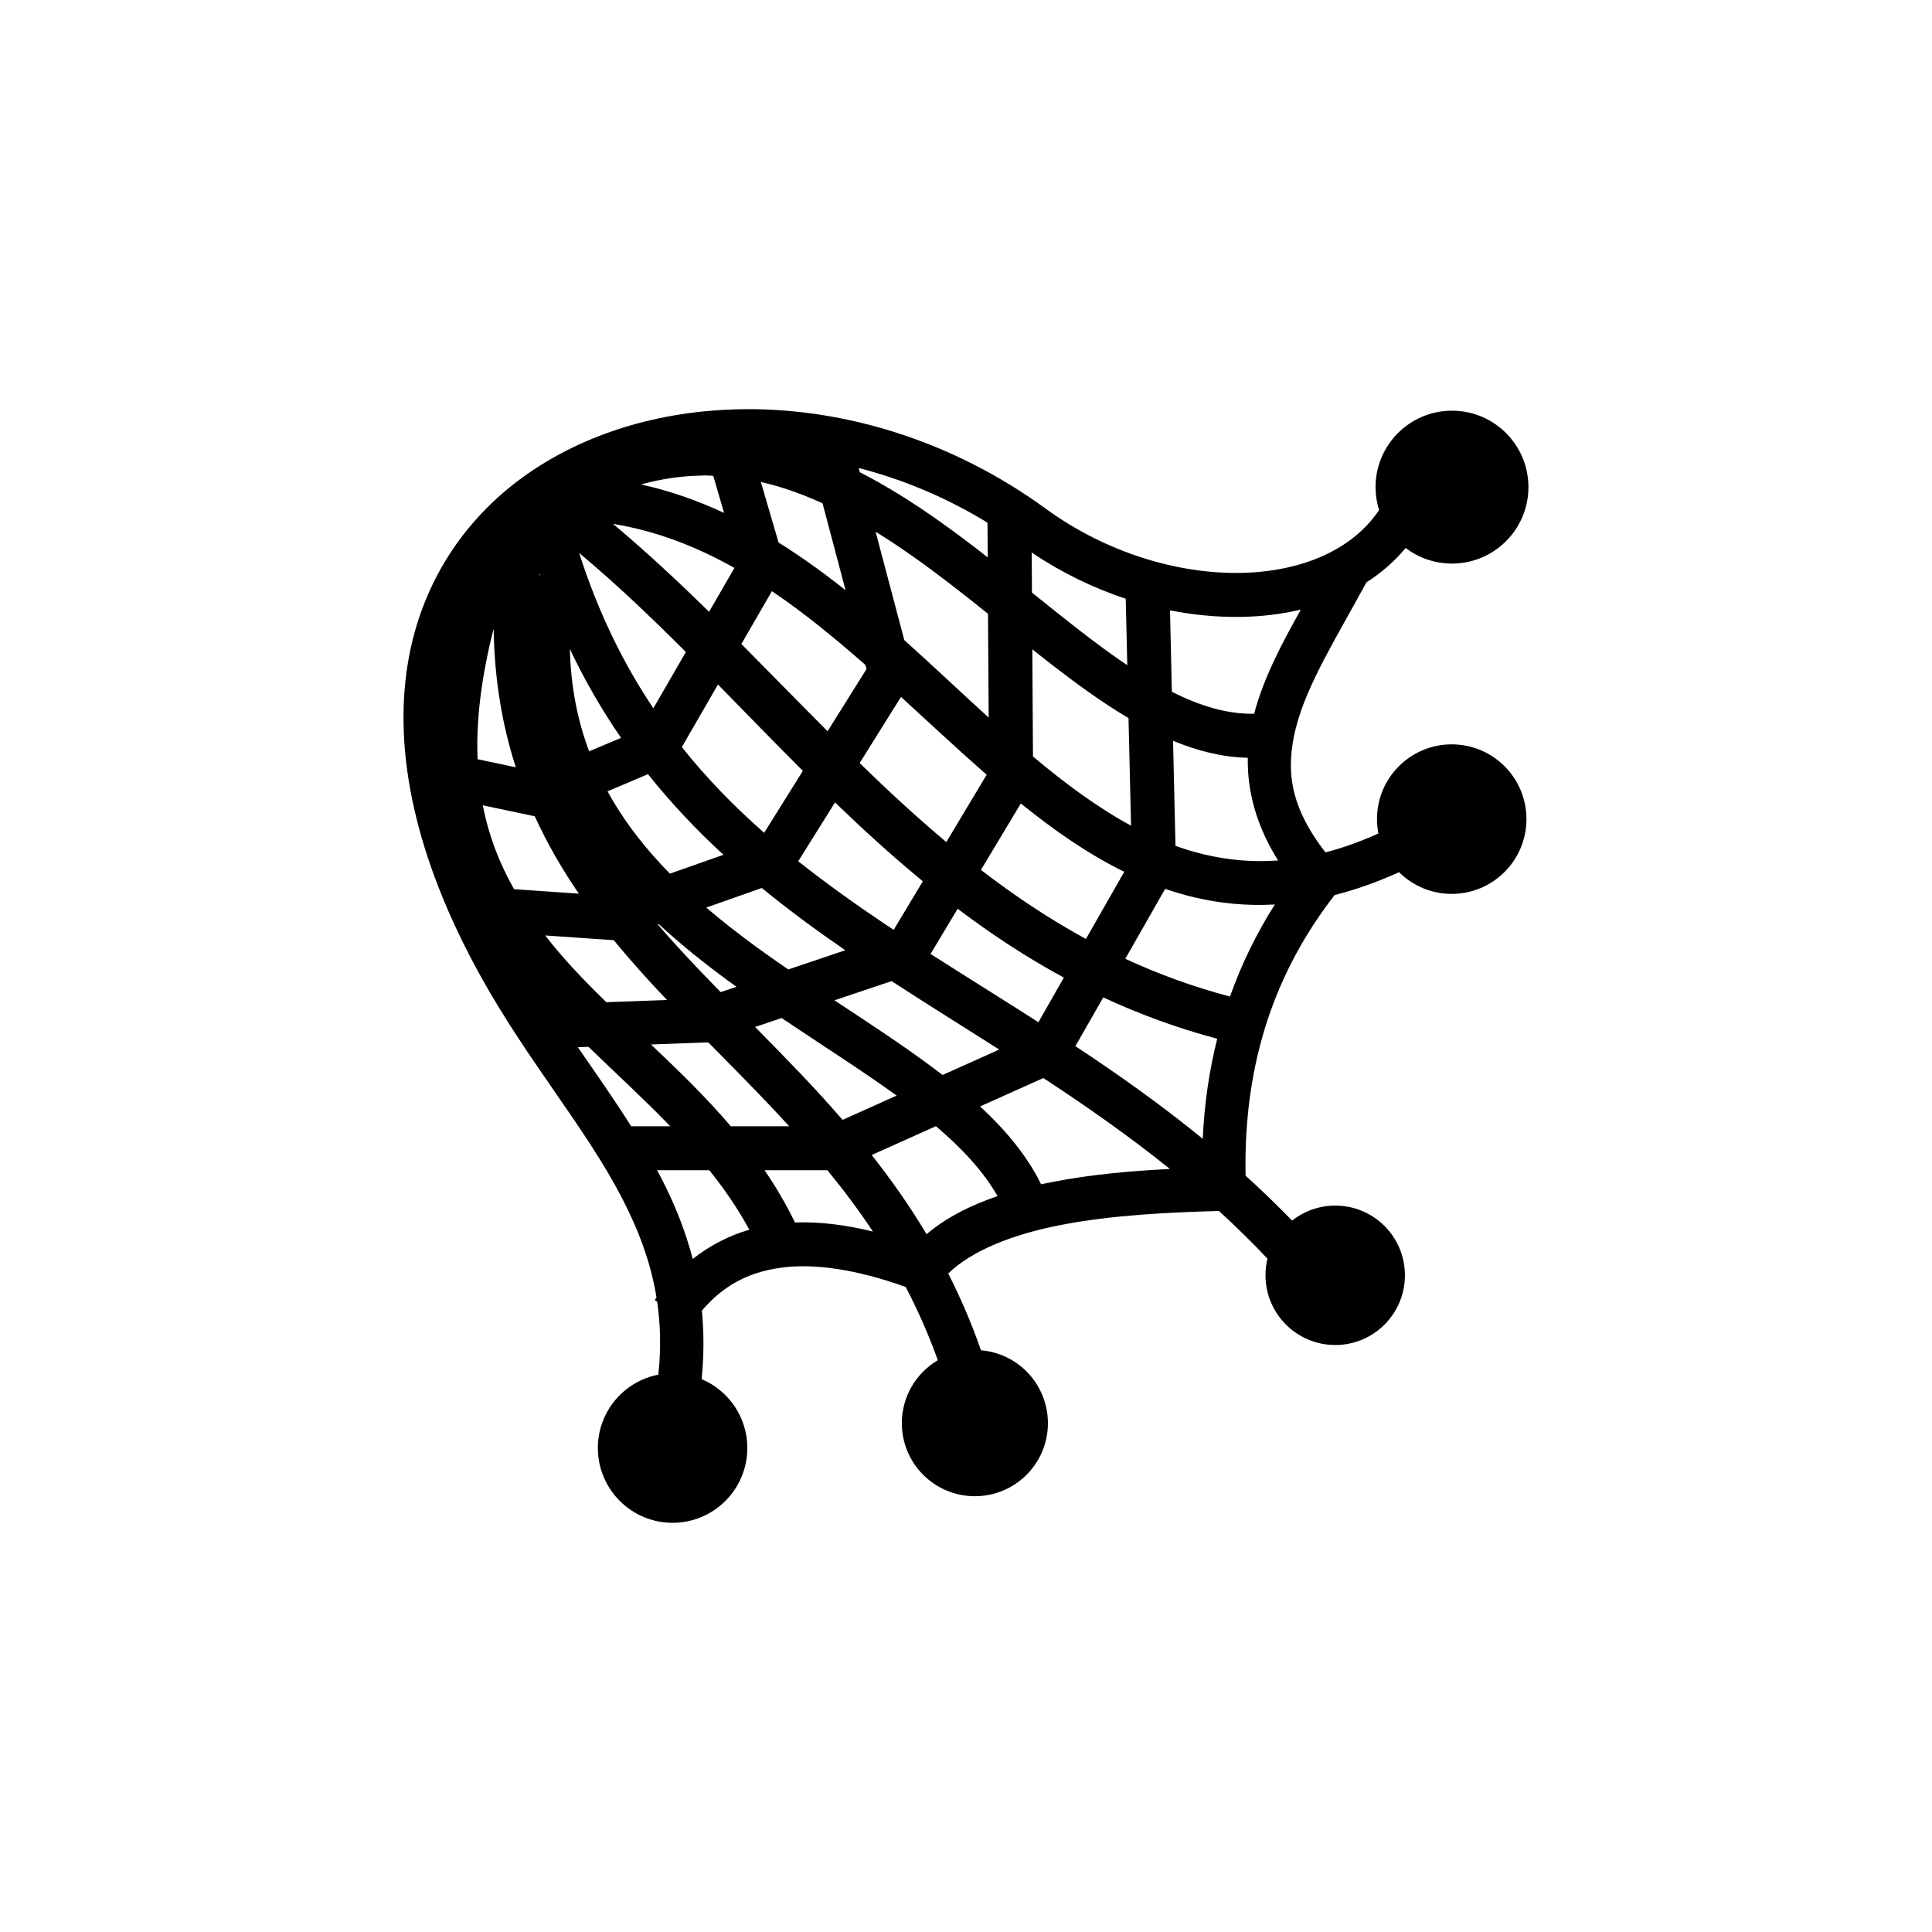
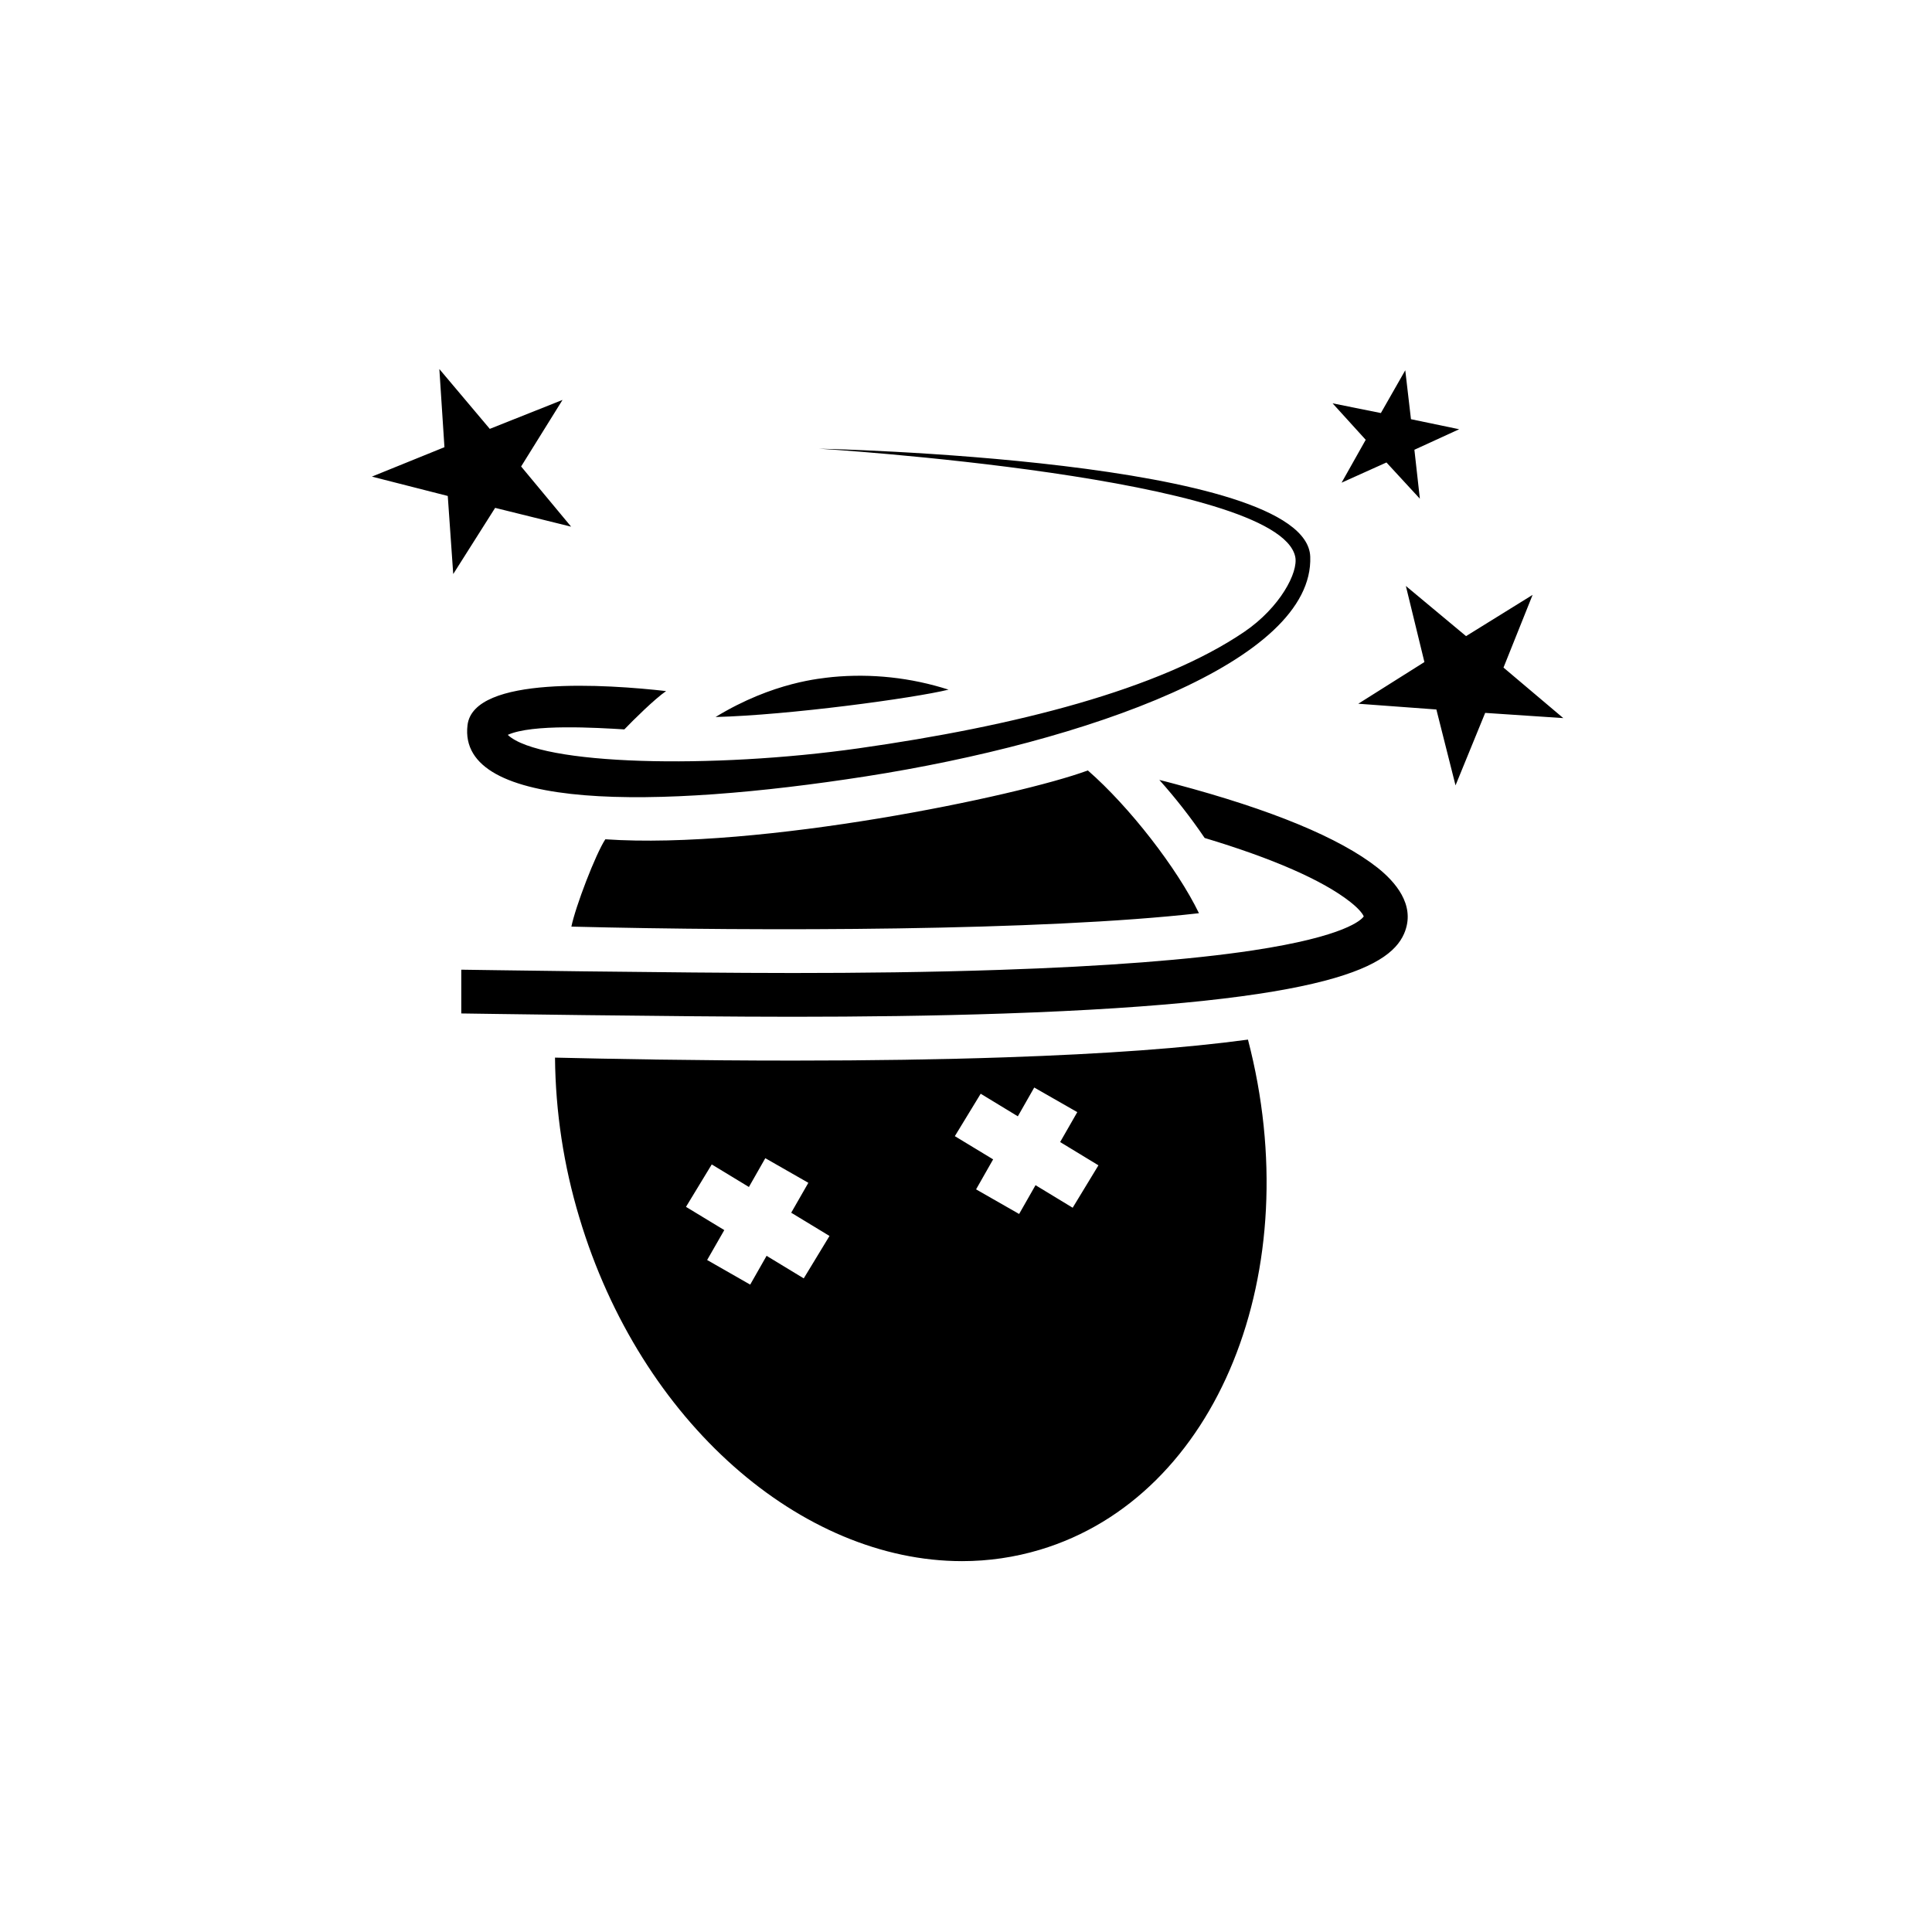
<svg xmlns="http://www.w3.org/2000/svg" width="0.75in" height="0.75in" viewBox="0 0 67.5 67.5" id="svg2" version="1.1">
  <defs id="defs4" />
  <g id="layer1" transform="translate(0,-984.8622)">
-     <path style="fill:#000000" d="m 26.155,999.158 c -2.693,-0.002 -5.244,0.676 -7.318,1.989 -2.37,1.501 -4.1,3.872 -4.593,6.921 -0.493,3.049 0.233,6.734 2.57,10.939 1.631,2.934 3.639,5.248 4.907,7.693 0.577,1.114 1.013,2.244 1.216,3.493 -0.02,0.03 -0.041,0.058 -0.062,0.088 l 0.085,0.059 c 0.116,0.792 0.139,1.635 0.041,2.55 -1.204,0.233 -2.113,1.291 -2.113,2.562 0,1.442 1.169,2.614 2.611,2.614 1.442,0 2.611,-1.172 2.611,-2.614 0,-1.082 -0.659,-2.009 -1.596,-2.406 0.083,-0.839 0.082,-1.635 0.008,-2.393 0.756,-0.89 1.641,-1.341 2.735,-1.496 1.207,-0.171 2.692,0.064 4.385,0.668 0.419,0.801 0.798,1.65 1.123,2.56 -0.752,0.445 -1.257,1.264 -1.257,2.2 0,1.41 1.142,2.552 2.552,2.552 1.41,0 2.552,-1.142 2.552,-2.552 0,-1.338 -1.029,-2.439 -2.339,-2.547 -0.332,-0.953 -0.717,-1.843 -1.144,-2.683 0.834,-0.808 2.259,-1.367 3.914,-1.691 1.806,-0.354 3.837,-0.446 5.544,-0.493 0.578,0.527 1.143,1.082 1.696,1.665 -0.046,0.186 -0.069,0.381 -0.069,0.581 0,1.345 1.091,2.437 2.437,2.437 1.345,0 2.434,-1.091 2.434,-2.437 0,-1.345 -1.089,-2.434 -2.434,-2.434 -0.57,0 -1.094,0.197 -1.509,0.524 -0.532,-0.55 -1.074,-1.071 -1.624,-1.57 -0.081,-4.041 1.094,-7.204 3.11,-9.803 0.729,-0.185 1.48,-0.449 2.254,-0.799 0.472,0.469 1.12,0.758 1.838,0.758 1.442,0 2.611,-1.172 2.611,-2.614 0,-1.442 -1.169,-2.611 -2.611,-2.611 -1.442,0 -2.611,1.169 -2.611,2.611 0,0.172 0.017,0.341 0.049,0.504 -0.642,0.288 -1.257,0.506 -1.848,0.66 -1.274,-1.637 -1.39,-2.922 -1.036,-4.344 0.378,-1.515 1.426,-3.172 2.465,-5.089 0.518,-0.331 0.98,-0.731 1.372,-1.203 0.449,0.343 1.011,0.545 1.619,0.545 1.475,0 2.67,-1.196 2.67,-2.671 0,-1.475 -1.196,-2.67 -2.67,-2.67 -1.475,0 -2.671,1.196 -2.671,2.67 0,0.279 0.044,0.549 0.123,0.802 -0.925,1.384 -2.696,2.157 -4.842,2.195 -2.183,0.039 -4.692,-0.704 -6.801,-2.241 -3.224,-2.35 -6.924,-3.477 -10.386,-3.48 z m 3.848,2.056 c 1.528,0.393 3.051,1.024 4.498,1.909 l 0.008,1.213 c -0.121,-0.094 -0.241,-0.189 -0.363,-0.283 -1.293,-0.994 -2.651,-1.95 -4.105,-2.691 l -0.039,-0.149 z m -5.5,0.26 c 0.14,0 0.278,0 0.416,0.01 l 0.378,1.298 c -0.919,-0.428 -1.883,-0.769 -2.902,-0.995 0.726,-0.199 1.427,-0.298 2.108,-0.308 z m 2.082,0.229 c 0.276,0.063 0.55,0.137 0.822,0.224 0.449,0.142 0.891,0.319 1.331,0.519 l 0.804,3.038 c -0.752,-0.598 -1.53,-1.162 -2.341,-1.668 l -0.617,-2.113 z m -5.166,1.462 c 1.519,0.249 2.919,0.796 4.241,1.54 l -0.887,1.532 c -1.082,-1.061 -2.192,-2.096 -3.354,-3.071 z m 9.173,0.275 c 0.887,0.546 1.758,1.173 2.616,1.833 0.441,0.339 0.877,0.685 1.311,1.033 l 0.023,3.627 c -0.963,-0.876 -1.939,-1.802 -2.948,-2.707 l -1.002,-3.786 z m 5.454,0.727 c 1.042,0.702 2.155,1.24 3.285,1.614 l 0.054,2.323 c -1.066,-0.717 -2.177,-1.611 -3.331,-2.539 l -0.008,-1.398 z m -15.812,0.015 c 1.285,1.071 2.513,2.244 3.729,3.46 l -1.136,1.966 c -1.043,-1.554 -1.92,-3.332 -2.593,-5.426 z m -1.38,0.717 c 0.007,0.02 0.014,0.039 0.021,0.059 l -0.026,0 c 0.002,-0.019 0.003,-0.038 0.005,-0.057 z m 8.114,0.617 c 1.128,0.761 2.206,1.645 3.267,2.578 l 0.039,0.144 -1.36,2.172 c -1.007,-1.008 -2.004,-2.033 -3.012,-3.048 l 1.067,-1.845 z m 18.48,0.645 c -0.674,1.201 -1.298,2.384 -1.632,3.639 -0.921,0.017 -1.875,-0.266 -2.874,-0.769 l -0.064,-2.845 c 0.842,0.167 1.679,0.243 2.49,0.229 0.715,-0.012 1.415,-0.096 2.079,-0.254 z m -28.201,0.661 c 0.025,1.795 0.306,3.396 0.774,4.848 l -1.336,-0.283 c -0.052,-1.317 0.117,-2.817 0.563,-4.565 z m 2.663,0.715 c 0.532,1.123 1.133,2.152 1.789,3.105 l -1.116,0.47 c -0.4,-1.067 -0.641,-2.244 -0.673,-3.575 z m 16.156,0.011 c 0.873,0.694 1.741,1.359 2.614,1.935 0.248,0.164 0.497,0.319 0.748,0.468 l 0.088,3.758 c -1.163,-0.63 -2.295,-1.467 -3.426,-2.416 l -0.023,-3.745 z m -10.982,1.229 c 0.98,1 1.962,2.015 2.966,3.018 l -1.352,2.164 c -1.035,-0.91 -2,-1.895 -2.876,-2.994 l 1.262,-2.187 z m 6.395,0.434 c 0.932,0.851 1.858,1.719 2.801,2.55 0.064,0.057 0.129,0.111 0.193,0.167 l -1.411,2.354 c -1.044,-0.875 -2.045,-1.804 -3.028,-2.76 l 1.445,-2.311 z m 9.504,1.532 c 0.85,0.353 1.719,0.575 2.612,0.594 -0.021,1.158 0.291,2.365 1.059,3.588 -0.901,0.066 -1.752,-0.015 -2.57,-0.208 -0.342,-0.081 -0.681,-0.182 -1.015,-0.303 l -0.085,-3.67 z m -18.344,1.167 c 0.817,1.025 1.701,1.956 2.637,2.817 l -1.871,0.658 c -0.77,-0.786 -1.453,-1.632 -2.002,-2.562 -0.061,-0.103 -0.12,-0.208 -0.177,-0.314 l 1.414,-0.599 z m 6.534,0.987 c 0.986,0.951 2.002,1.878 3.069,2.755 l -1.018,1.696 c -0.11,-0.073 -0.222,-0.145 -0.331,-0.218 -1.041,-0.7 -2.047,-1.417 -3.004,-2.177 l 1.285,-2.056 z m 6.492,0.036 c 1.151,0.93 2.34,1.763 3.614,2.388 l -1.339,2.347 c -1.298,-0.708 -2.512,-1.524 -3.668,-2.413 l 1.393,-2.321 z m -18.798,0.065 1.817,0.383 c 0.438,0.961 0.959,1.856 1.54,2.704 l -2.264,-0.157 c -0.497,-0.88 -0.879,-1.838 -1.092,-2.93 z m 9.749,2.889 c 0.939,0.77 1.916,1.487 2.917,2.175 l -1.992,0.671 c -0.368,-0.253 -0.735,-0.508 -1.095,-0.771 -0.612,-0.446 -1.205,-0.907 -1.771,-1.391 l 1.94,-0.684 z m 14.093,0.031 c 0.334,0.114 0.674,0.214 1.02,0.296 0.897,0.212 1.834,0.303 2.812,0.249 -0.632,0.995 -1.16,2.065 -1.568,3.216 -1.297,-0.342 -2.511,-0.788 -3.658,-1.319 l 1.393,-2.442 z m -7.251,0.694 c 1.165,0.88 2.393,1.693 3.711,2.406 l -0.889,1.558 c -1.274,-0.816 -2.539,-1.598 -3.768,-2.385 l 0.946,-1.578 z m -10.44,0.54 c 0.8,0.739 1.654,1.416 2.524,2.051 0.063,0.046 0.127,0.091 0.19,0.136 l -0.553,0.185 c -0.262,-0.268 -0.522,-0.534 -0.776,-0.802 -0.492,-0.517 -0.966,-1.034 -1.419,-1.558 l 0.033,-0.013 z m -3.968,0.393 2.228,0.154 0.159,0.011 0.008,0 c 0.585,0.716 1.205,1.403 1.843,2.074 0.005,0.01 0.011,0.011 0.016,0.016 l -2.12,0.077 c -0.57,-0.555 -1.115,-1.111 -1.612,-1.691 -0.18,-0.21 -0.353,-0.422 -0.522,-0.637 z m 12.101,1.596 c 1.238,0.805 2.498,1.587 3.76,2.39 l -1.979,0.889 c -0.133,-0.103 -0.269,-0.204 -0.406,-0.306 -1.055,-0.783 -2.208,-1.535 -3.372,-2.303 l 1.997,-0.671 z m 7.395,0.568 c 1.243,0.578 2.565,1.068 3.981,1.445 -0.276,1.098 -0.449,2.263 -0.506,3.495 -1.457,-1.191 -2.953,-2.248 -4.449,-3.236 l 0.974,-1.704 z m -11.237,0.722 c 1.409,0.948 2.799,1.827 4.017,2.709 l -1.887,0.848 c -0.998,-1.152 -2.039,-2.215 -3.059,-3.246 l 0.928,-0.311 z m -2.565,0.848 c 0.949,0.962 1.908,1.923 2.83,2.933 l -2.041,0 c -0.88,-1.033 -1.841,-1.961 -2.791,-2.858 l 1.933,-0.071 0.069,0 z m -4.184,0.157 c 0.964,0.933 1.947,1.831 2.858,2.776 l -1.365,0 c -0.59,-0.932 -1.227,-1.839 -1.863,-2.763 l 0.37,-0.012 z m 15.892,1.09 c 1.498,0.983 2.984,2.019 4.421,3.177 -1.325,0.067 -2.75,0.189 -4.12,0.458 -0.126,0.025 -0.253,0.05 -0.378,0.077 -0.502,-1.014 -1.247,-1.901 -2.133,-2.719 l 2.21,-0.992 z m -3.753,1.683 c 0.926,0.787 1.668,1.59 2.154,2.444 -0.93,0.315 -1.783,0.739 -2.48,1.329 -0.591,-0.989 -1.238,-1.904 -1.918,-2.766 l 2.244,-1.008 z m -9.743,1.539 1.827,0 c 0.521,0.65 0.994,1.335 1.396,2.077 -0.713,0.21 -1.379,0.55 -1.976,1.023 -0.263,-1.011 -0.648,-1.956 -1.113,-2.853 -0.043,-0.083 -0.089,-0.164 -0.134,-0.247 z m 3.758,0 2.195,0 c 0.557,0.68 1.09,1.39 1.588,2.141 -0.947,-0.231 -1.857,-0.348 -2.722,-0.316 -0.315,-0.648 -0.673,-1.254 -1.061,-1.825 z" id="path6-7" />
+     <path style="fill:#000000" d="m 43.601,1021.184 c -2.188,0.296 -4.97,0.5 -8.48,0.619 -2.227,0.076 -4.725,0.114 -7.425,0.114 -3.4,0 -6.43,-0.06 -8.305,-0.104 a 19.947,19.947 0 0 0 0.851,5.592 c 2.143,7.157 7.77,12 13.37,12 a 9.462,9.462 0 0 0 2.722,-0.398 c 6.213,-1.86 9.375,-9.745 7.267,-17.824 z m -15.52,8.342 -1.298,-0.788 -0.573,1.006 -1.504,-0.86 0.599,-1.045 -1.338,-0.812 0.9,-1.482 1.298,0.788 0.573,-1.006 1.504,0.86 -0.599,1.045 1.338,0.812 z m 9.396,-2.468 -1.298,-0.788 -0.573,1.006 -1.504,-0.86 0.596,-1.048 -1.338,-0.811 0.903,-1.482 1.298,0.789 0.573,-1.006 1.504,0.86 -0.599,1.045 1.338,0.813 z m 11.641,-21.723 2.103,1.752 2.325,-1.441 -1.017,2.54 2.089,1.765 -2.729,-0.182 -1.036,2.533 -0.669,-2.652 -2.728,-0.201 2.31,-1.456 z m -0.021,-7.536 0.199,1.709 1.684,0.351 -1.564,0.717 0.191,1.71 -1.167,-1.266 -1.568,0.706 0.843,-1.498 -1.157,-1.274 1.687,0.339 z m -33.747,-0.043 1.762,2.09 2.541,-1.011 -1.446,2.325 1.747,2.103 -2.655,-0.657 -1.464,2.312 -0.191,-2.728 -2.651,-0.676 2.535,-1.028 z m 33.747,19.624 c -0.436,1.21 -2.443,2.499 -14.024,2.893 -2.474,0.084 -5.015,0.113 -7.373,0.113 -4.006,0 -11.584,-0.116 -11.584,-0.116 l 0,-1.529 c 0,0 7.596,0.116 11.585,0.116 2.307,0 4.79,-0.027 7.21,-0.109 3.706,-0.123 6.684,-0.353 8.853,-0.68 3.256,-0.492 3.805,-1.073 3.883,-1.189 -0.023,-0.055 -0.117,-0.225 -0.465,-0.5 -0.969,-0.765 -2.727,-1.529 -5.094,-2.24 a 19.346,19.346 0 0 0 -1.583,-2.028 c 0.191,0.048 0.382,0.096 0.562,0.146 3.362,0.895 5.735,1.877 7.061,2.921 0.622,0.495 1.298,1.277 0.968,2.202 z m -29.134,-0.144 c 0.143,-0.701 0.845,-2.533 1.186,-3.051 5.386,0.369 14.418,-1.503 16.858,-2.405 1.454,1.266 3.126,3.426 3.882,4.988 -5.478,0.623 -15.238,0.636 -21.929,0.468 z m 1.854,-6.89 c -0.963,-0.058 -3.224,-0.198 -4.077,0.191 1.135,1.071 7.169,1.191 12.256,0.47 5.454,-0.772 10.514,-2.051 13.484,-4.075 1.237,-0.843 1.891,-2.075 1.772,-2.622 -0.602,-2.787 -16.642,-3.772 -16.642,-3.772 0,0 17.041,0.353 17.167,3.771 0.136,3.667 -7.851,6.48 -15.526,7.678 -7.29,1.137 -14.279,1.217 -13.917,-1.79 0.21,-1.747 4.906,-1.421 6.938,-1.19 -0.403,0.278 -1.142,1.009 -1.459,1.339 z m 7.253,-1.829 a 10.158,10.158 0 0 1 4.07,0.44 c -1.217,0.298 -5.571,0.89 -8.14,0.956 2.027,-1.236 3.708,-1.351 4.067,-1.395 z" id="path6" />
  </g>
</svg>
